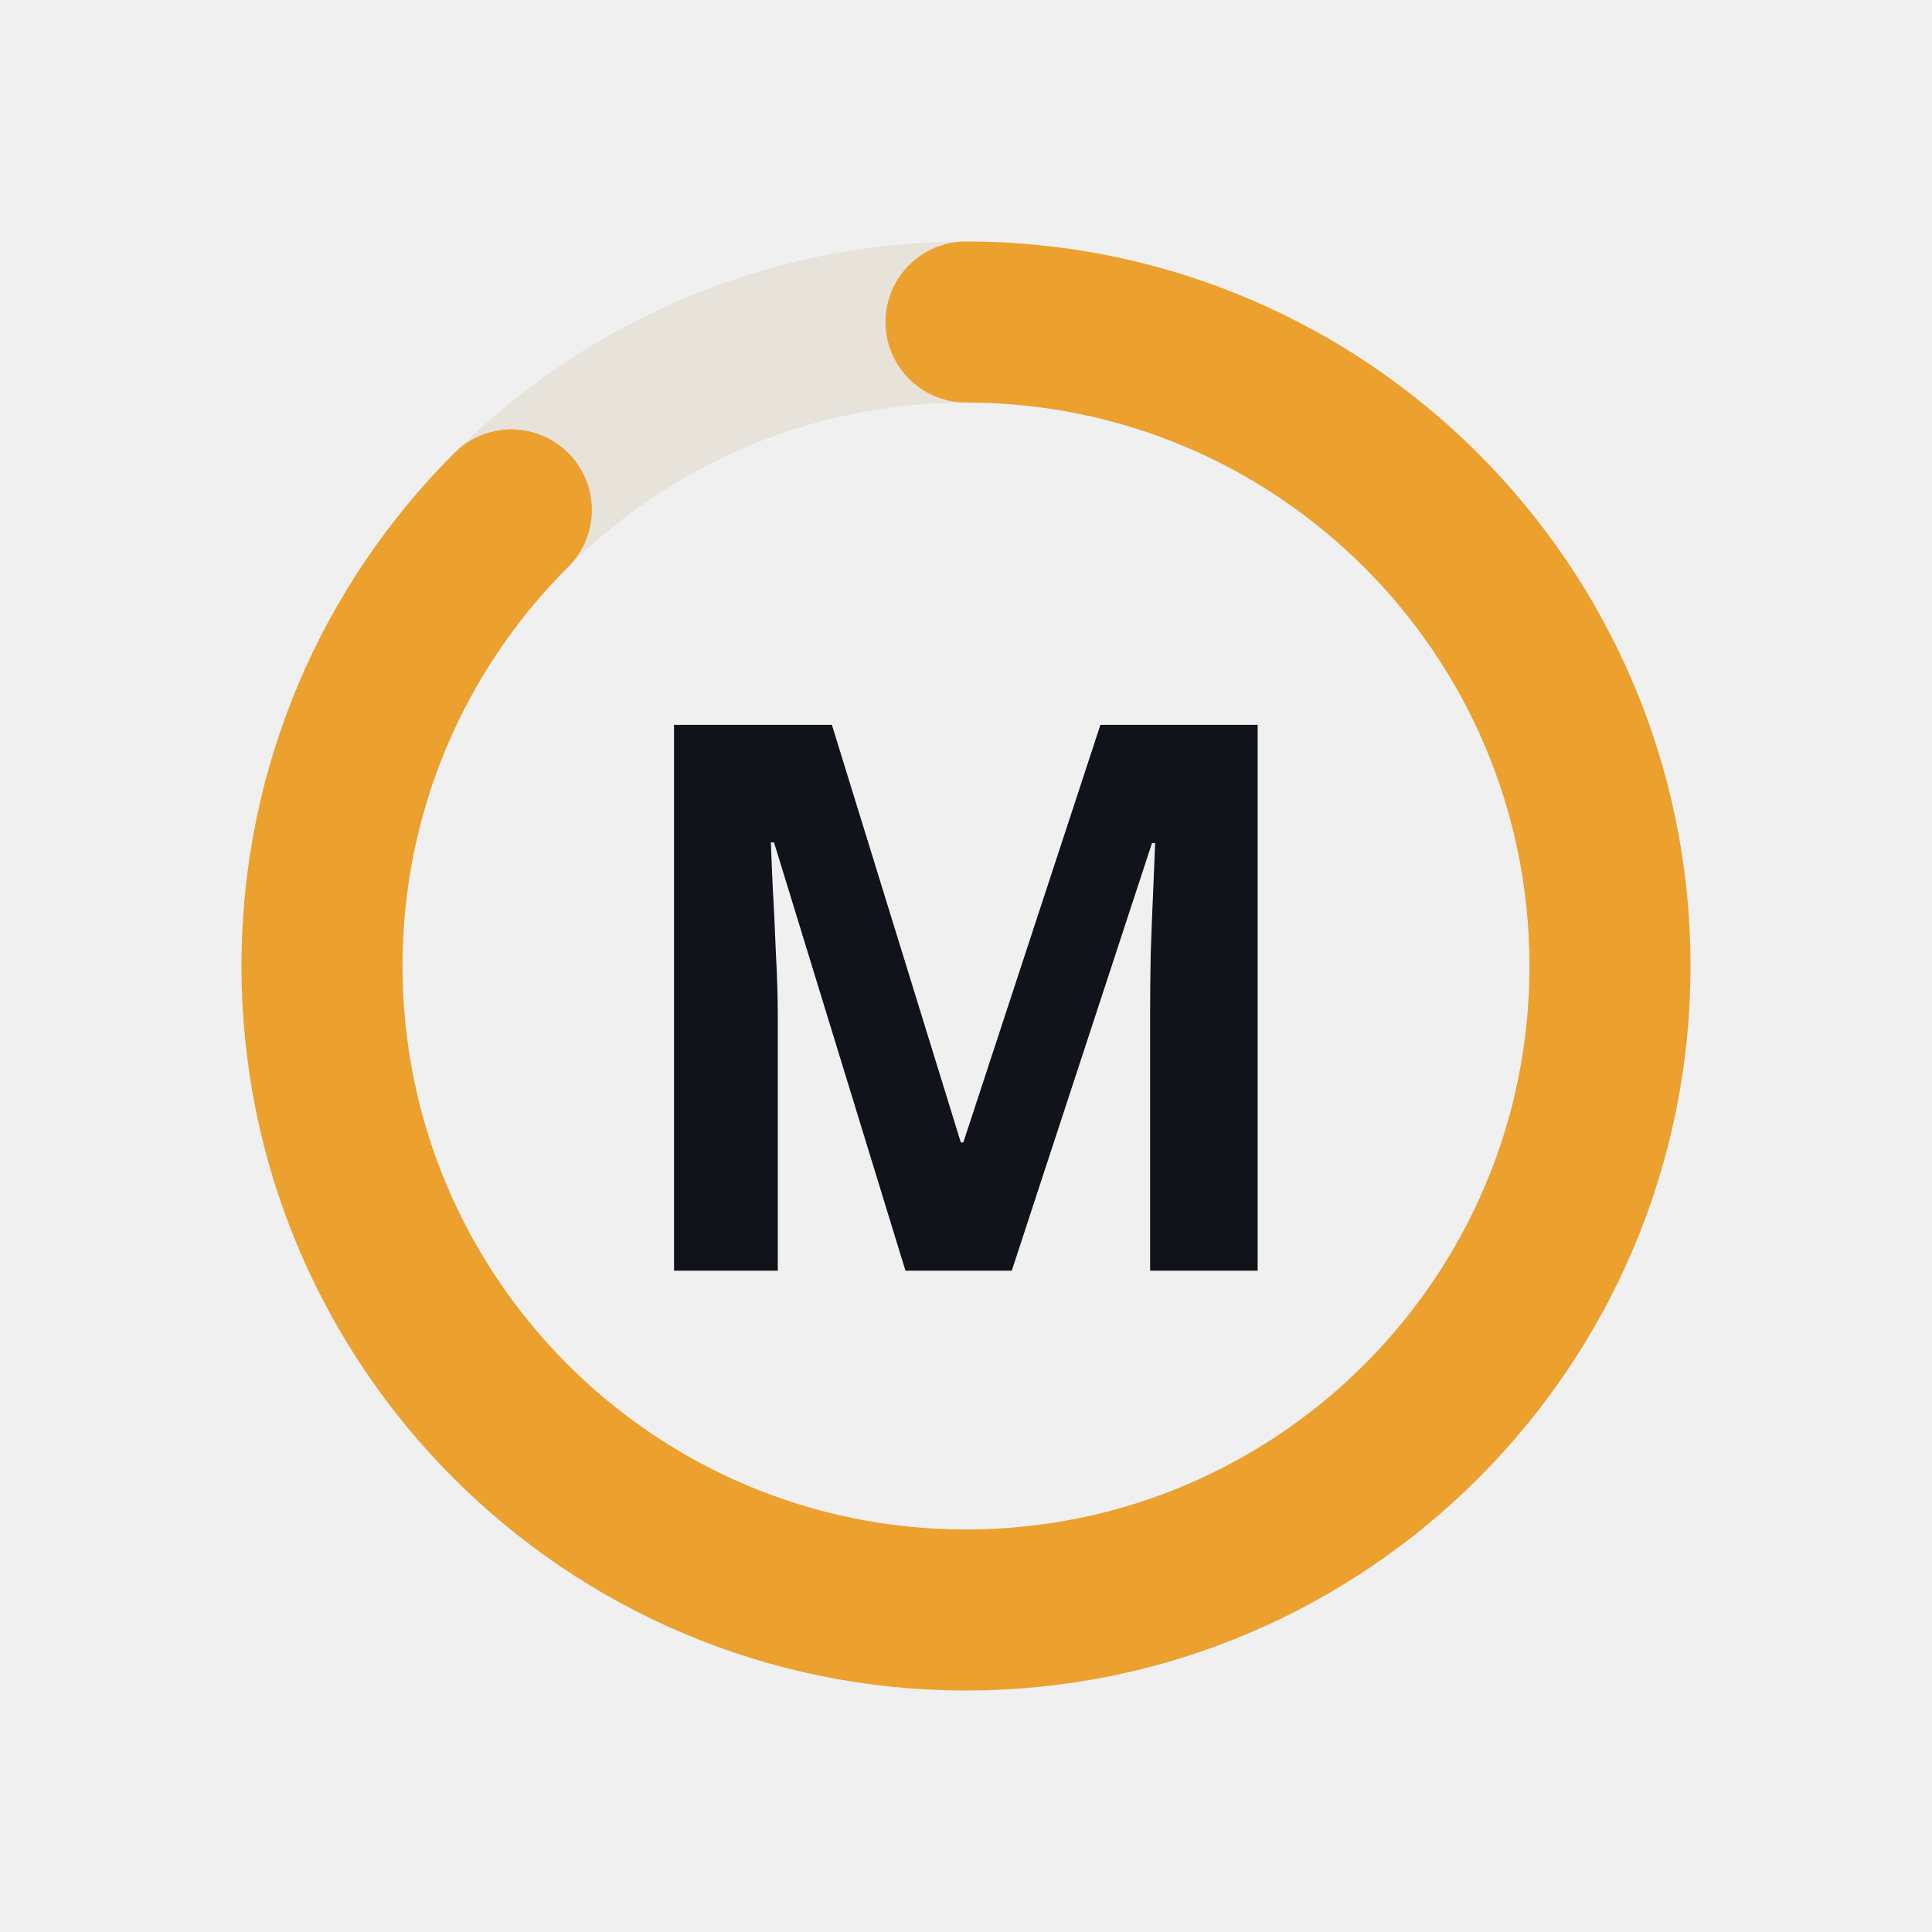
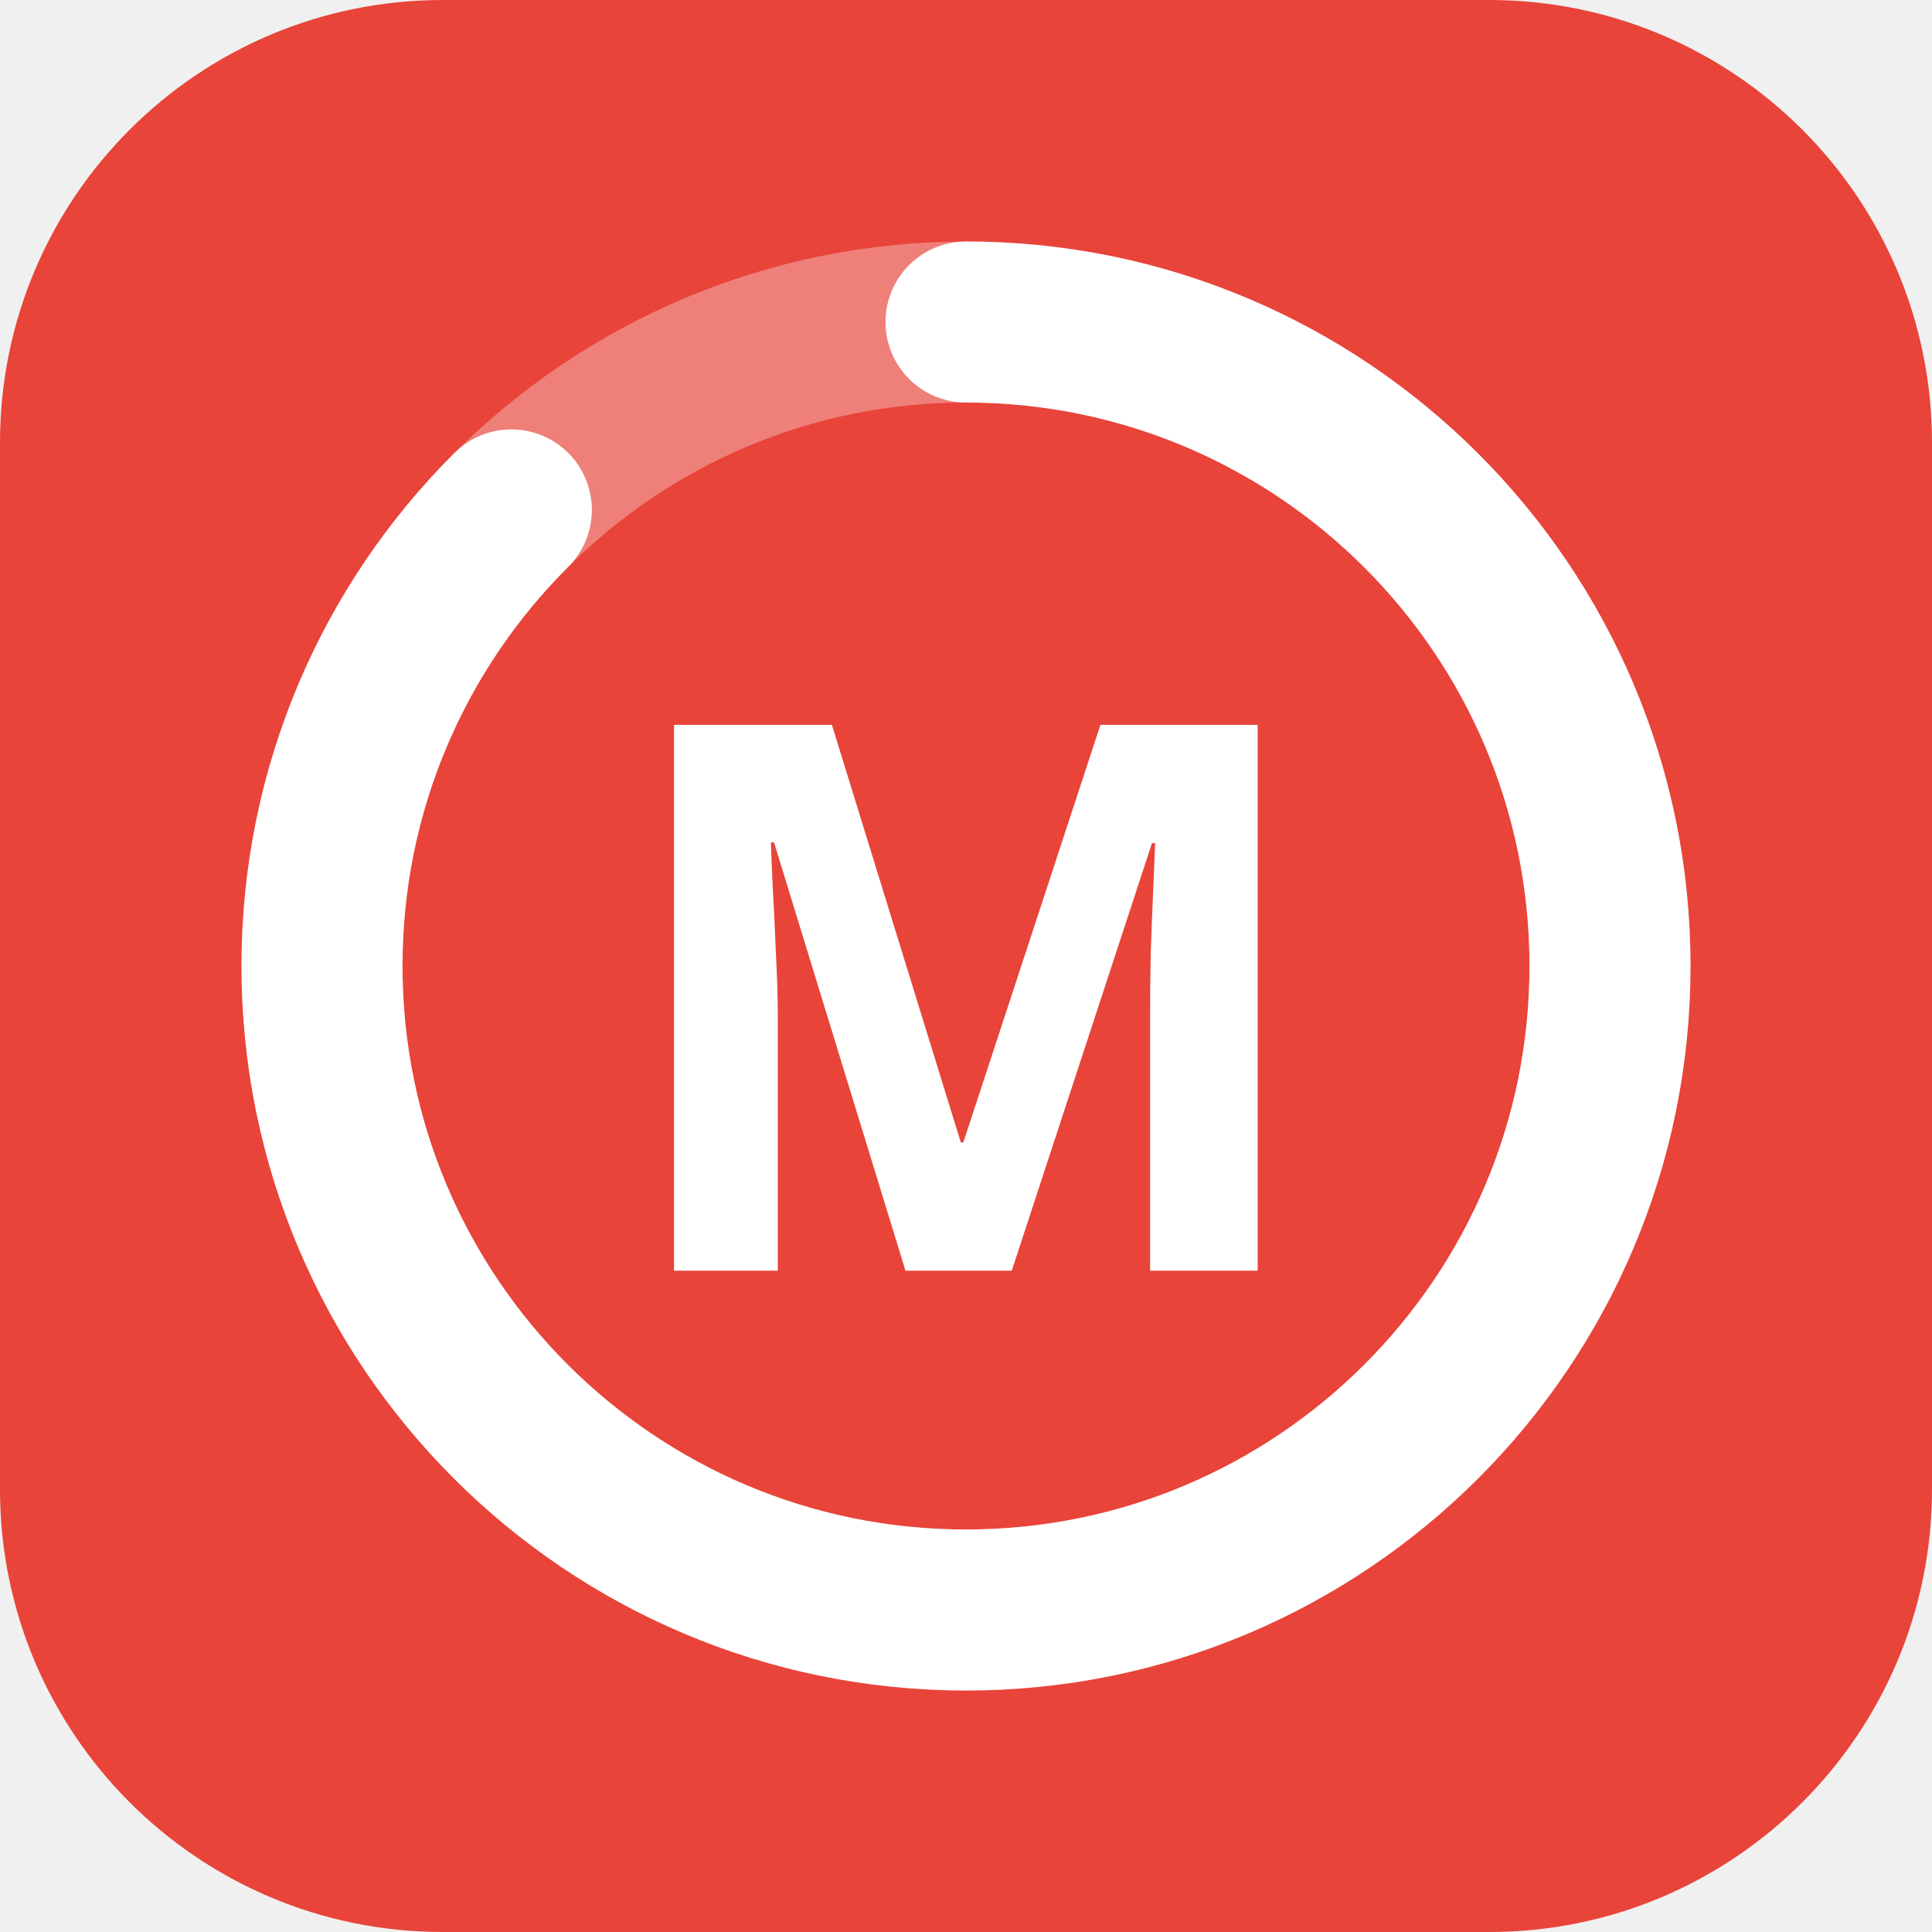
<svg xmlns="http://www.w3.org/2000/svg" viewBox="0 0 48 48" fill="none">
-   <style>
-     .ring-track { stroke: #e7e3da; }
-     .m-letter { fill: #11131a; }
-     @media (prefers-color-scheme: dark) {
-       .ring-track { stroke: #2c2f39; }
-       .m-letter { fill: #f3f4f6; }
-     }
-   </style>
-   <circle class="ring-track" cx="24" cy="24" r="16" stroke-width="4" />
-   <circle cx="24" cy="24" r="16" stroke="#ECA02E" stroke-width="4" stroke-linecap="round" stroke-dasharray="88 101" transform="rotate(-90 24 24)" />
-   <text class="m-letter" x="24" y="24.2" text-anchor="middle" dominant-baseline="central" font-family="Fredoka, sans-serif" font-weight="600" font-size="19">M</text>
+   <rect width="48" height="48" rx="11" fill="#E8443A" />
+   <circle cx="24" cy="24" r="16" stroke="rgba(255,255,255,0.32)" stroke-width="4" />
+   <circle cx="24" cy="24" r="16" stroke="#ffffff" stroke-width="4" stroke-linecap="round" stroke-dasharray="88 101" transform="rotate(-90 24 24)" />
+   <text x="24" y="24.2" text-anchor="middle" dominant-baseline="central" font-family="Fredoka, sans-serif" font-weight="600" font-size="19" fill="#ffffff">M</text>
</svg>
